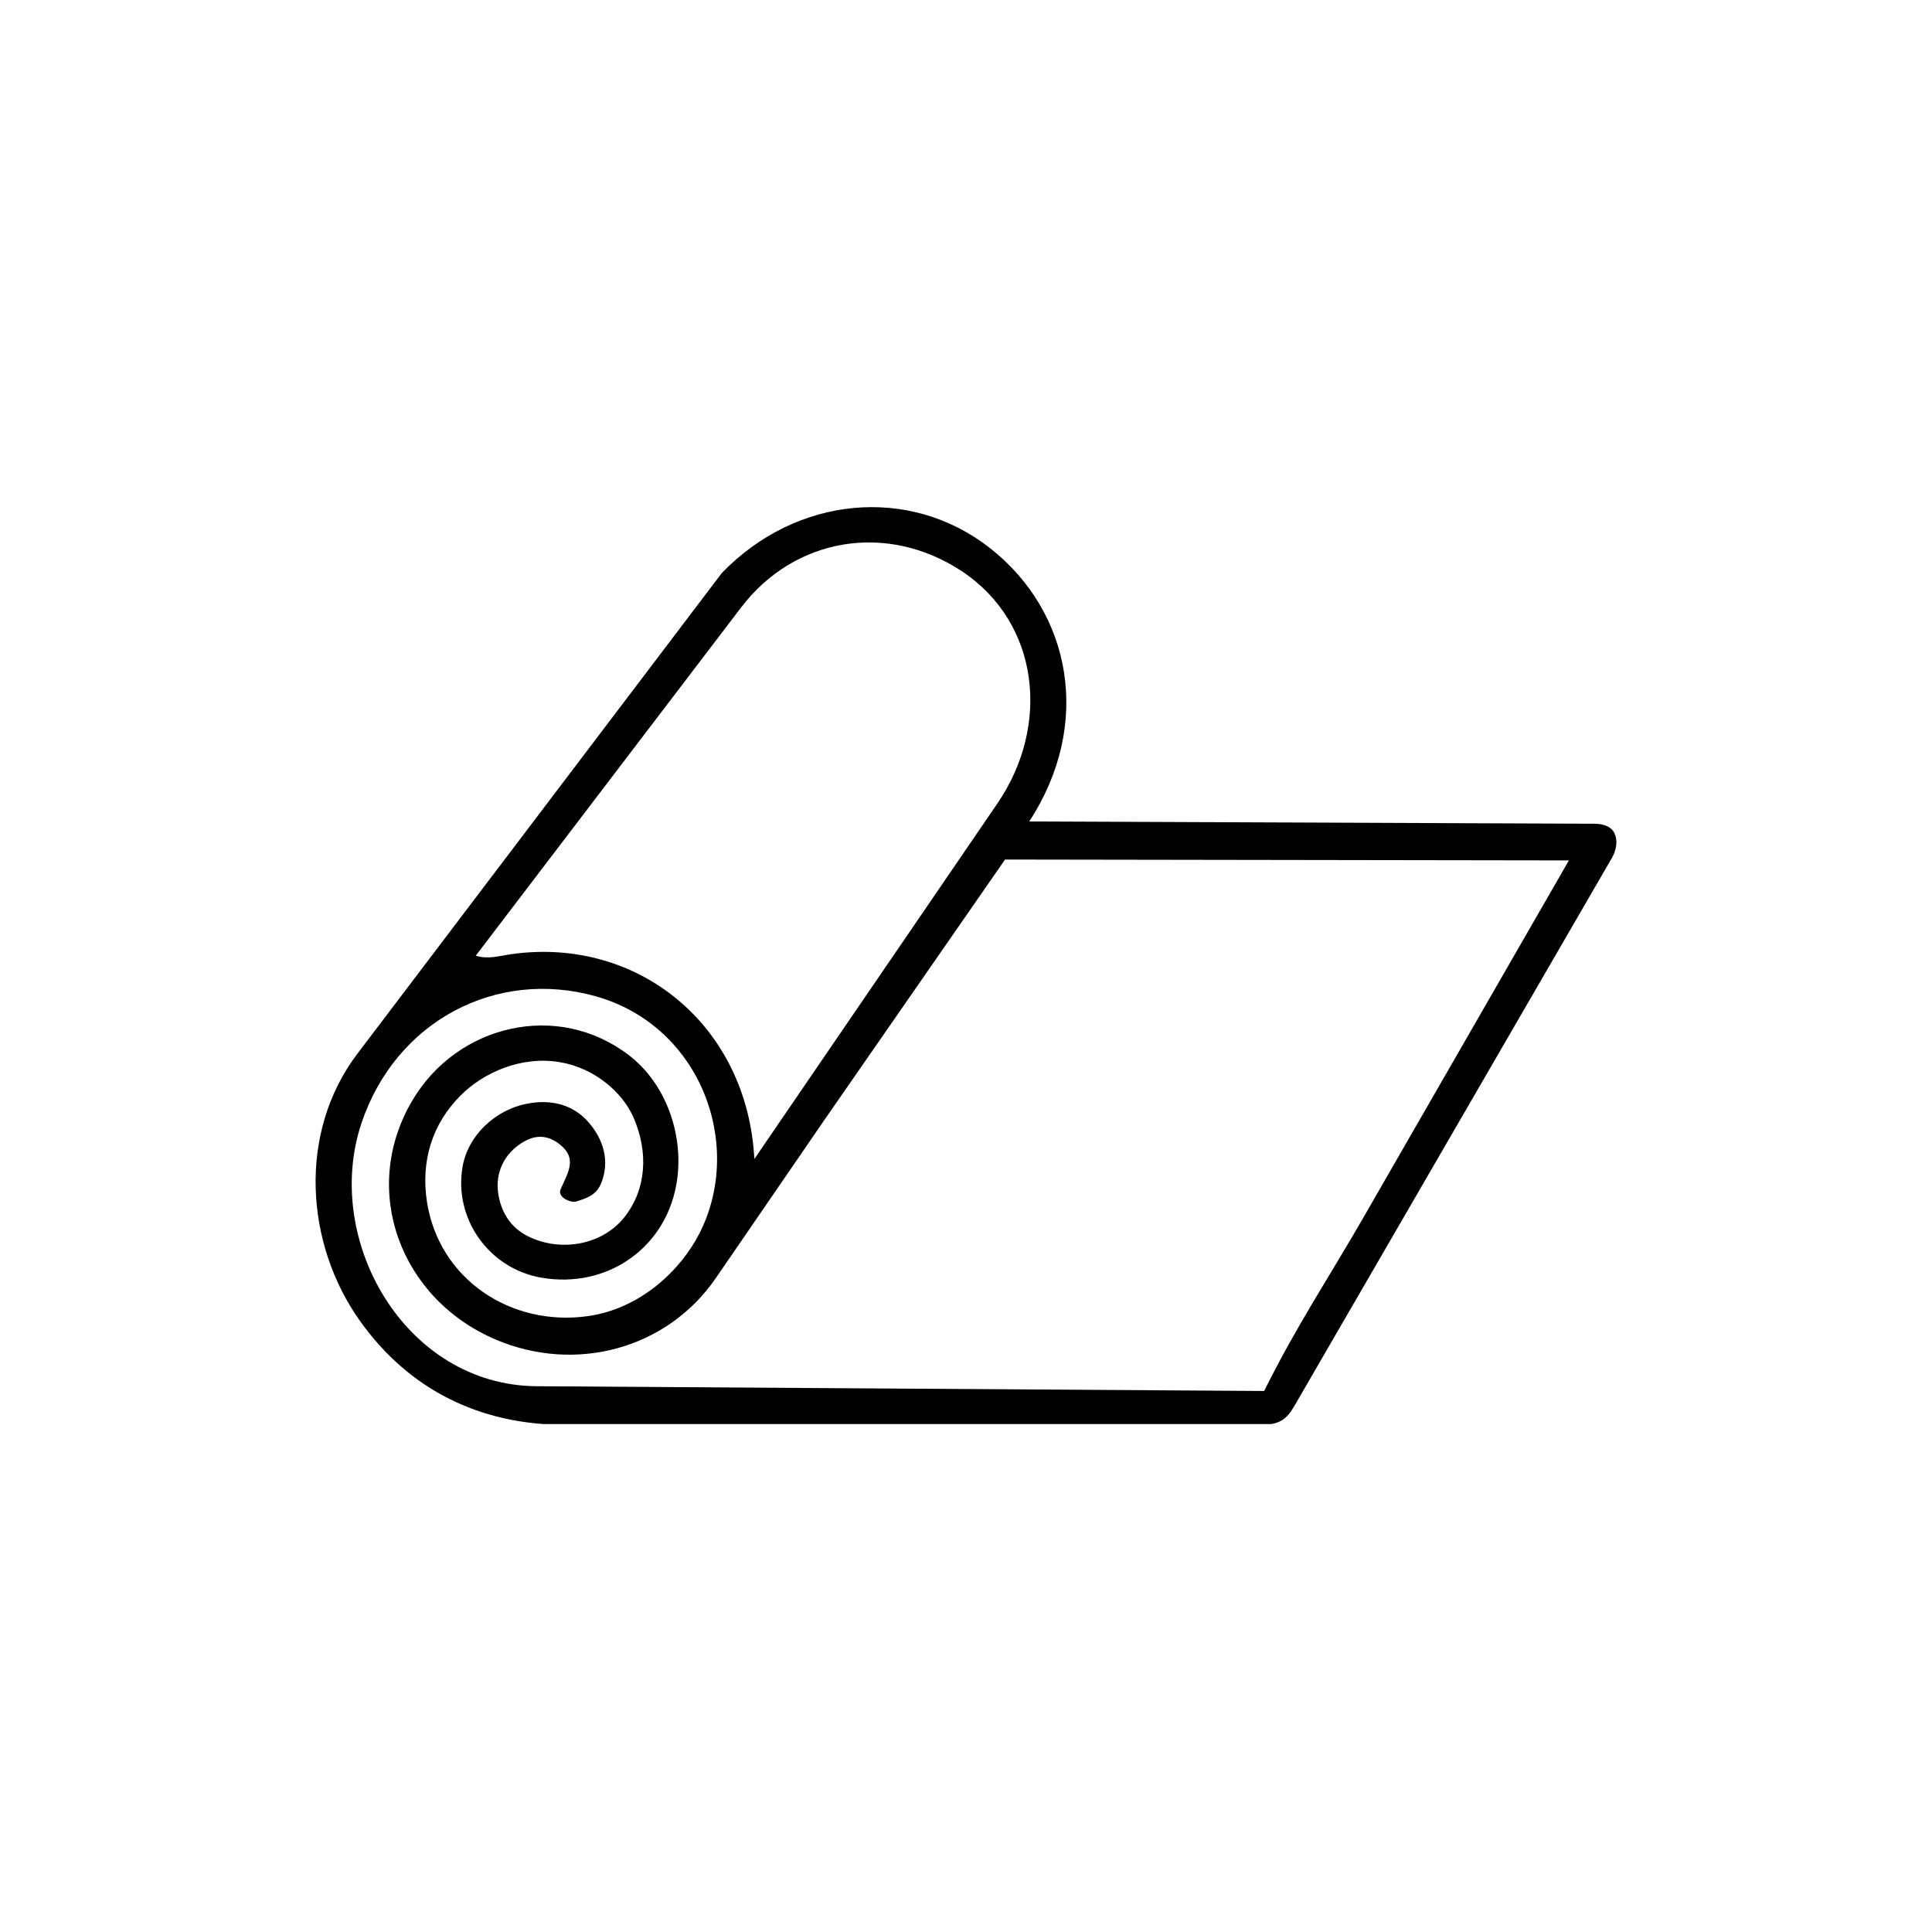
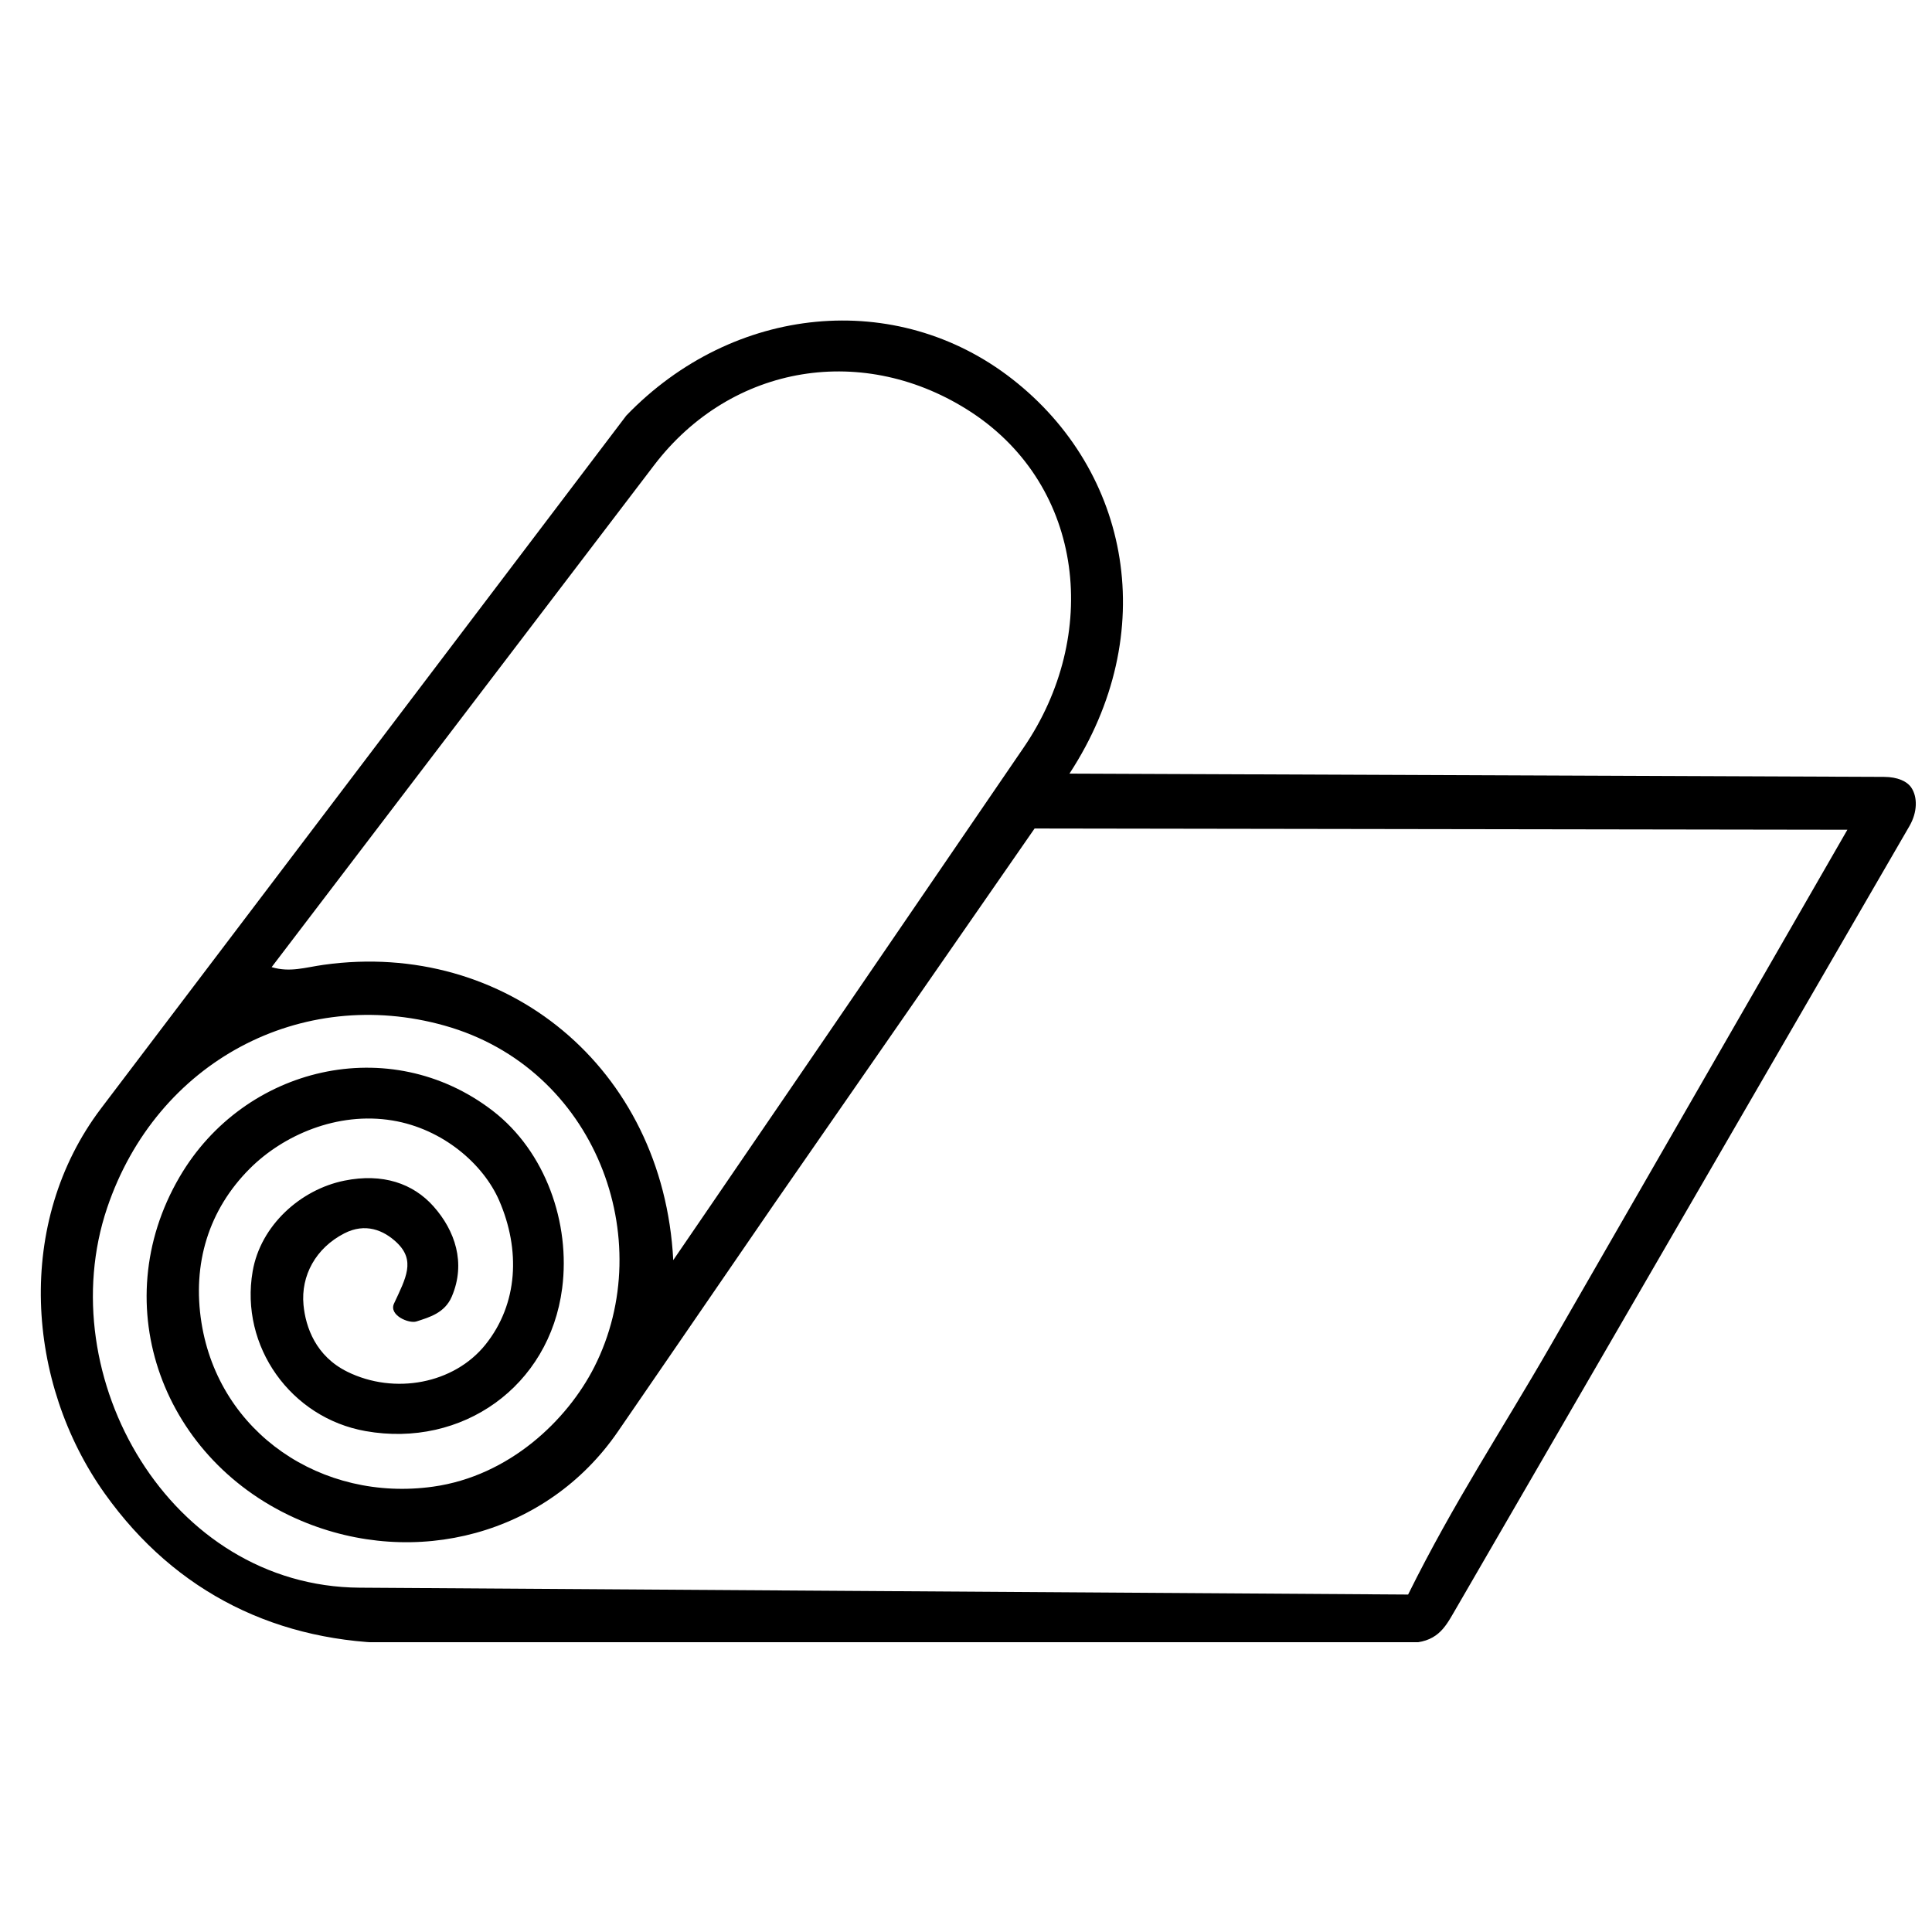
- <svg xmlns="http://www.w3.org/2000/svg" width="512" zoomAndPan="magnify" viewBox="0 0 384 384" height="512" preserveAspectRatio="xMidYMid meet" version="1.0">
+ <svg xmlns="http://www.w3.org/2000/svg" width="512" zoomAndPan="magnify" viewBox="57.1 94.4 266.4 190.8" height="512" preserveAspectRatio="xMidYMid meet" version="1.0">
  <defs>
    <clipPath id="dc6219d67f">
      <path d="M 62.629 100.793 L 321.379 100.793 L 321.379 283.043 L 62.629 283.043 Z M 62.629 100.793 " clip-rule="nonzero" />
    </clipPath>
  </defs>
  <g clip-path="url(#dc6219d67f)">
    <path fill="#000000" d="M 251.234 283.148 L 112.305 283.195 C 95.492 283.199 81.332 276.293 71.547 262.547 C 60.676 247.277 59.113 225.156 71.047 209.418 L 143.457 113.906 C 158.227 98.57 180.727 96.434 196.66 108.855 C 212.977 121.574 217.207 143.934 204.566 163.273 L 316.883 163.723 C 318.773 163.73 320.062 164.34 320.645 165.199 C 321.52 166.496 321.508 168.578 320.383 170.516 L 257.578 278.906 C 256.32 281.074 255.184 283.145 251.23 283.148 Z M 149.93 230.363 L 198.25 159.68 C 208.801 144.25 206.695 123.793 191.098 113.484 C 176.34 103.789 157.973 106.734 147.281 120.762 L 94.555 189.957 C 97.105 190.719 99.164 189.992 101.746 189.633 C 126.75 186.148 148.547 203.707 149.934 230.363 Z M 104.965 245.734 C 111.504 248.965 119.699 247.41 124.035 242.012 C 128.559 236.371 128.879 228.926 125.926 222.129 C 123.742 217.113 118.172 212.254 111.223 211.102 C 103.582 209.836 96.113 213.16 91.539 217.742 C 85.883 223.402 83.578 230.836 84.883 239.004 C 87.312 254.223 101.492 263.742 116.836 261.59 C 127.332 260.121 135.336 252.418 139.051 245.086 C 147.949 227.52 139.277 203.875 118.391 198.016 C 98.684 192.48 78.711 202.895 71.871 223.16 C 64.039 246.379 80.465 275.352 106.684 275.523 L 251.262 276.469 C 257.594 263.688 264.199 253.793 270.871 242.195 L 311.832 171.012 L 199.758 170.84 L 163.781 222.707 L 142.289 254.012 C 132.543 268.207 114.344 272.961 98.574 266.27 C 79.609 258.227 71.504 236.637 81.855 218.898 C 90.781 203.594 110.871 198.852 125.047 209.77 C 132.328 215.383 135.777 225.25 134.617 234.227 C 132.867 247.77 120.832 256.297 107.5 253.93 C 97.215 252.105 90.152 242.262 91.938 231.902 C 93.031 225.566 98.539 220.621 104.582 219.398 C 109.863 218.328 114.066 219.781 116.883 222.953 C 119.824 226.266 121.383 230.73 119.398 235.379 C 118.426 237.652 116.305 238.234 114.523 238.812 C 113.496 239.148 110.68 237.957 111.43 236.344 C 113.078 232.809 114.422 230.418 111.805 227.93 C 109.992 226.211 107.469 225.18 104.574 226.668 C 100.641 228.688 98.57 232.492 98.949 236.535 C 99.242 239.621 100.656 243.602 104.969 245.734 Z M 104.965 245.734 " fill-opacity="1" fill-rule="nonzero" />
  </g>
</svg>
